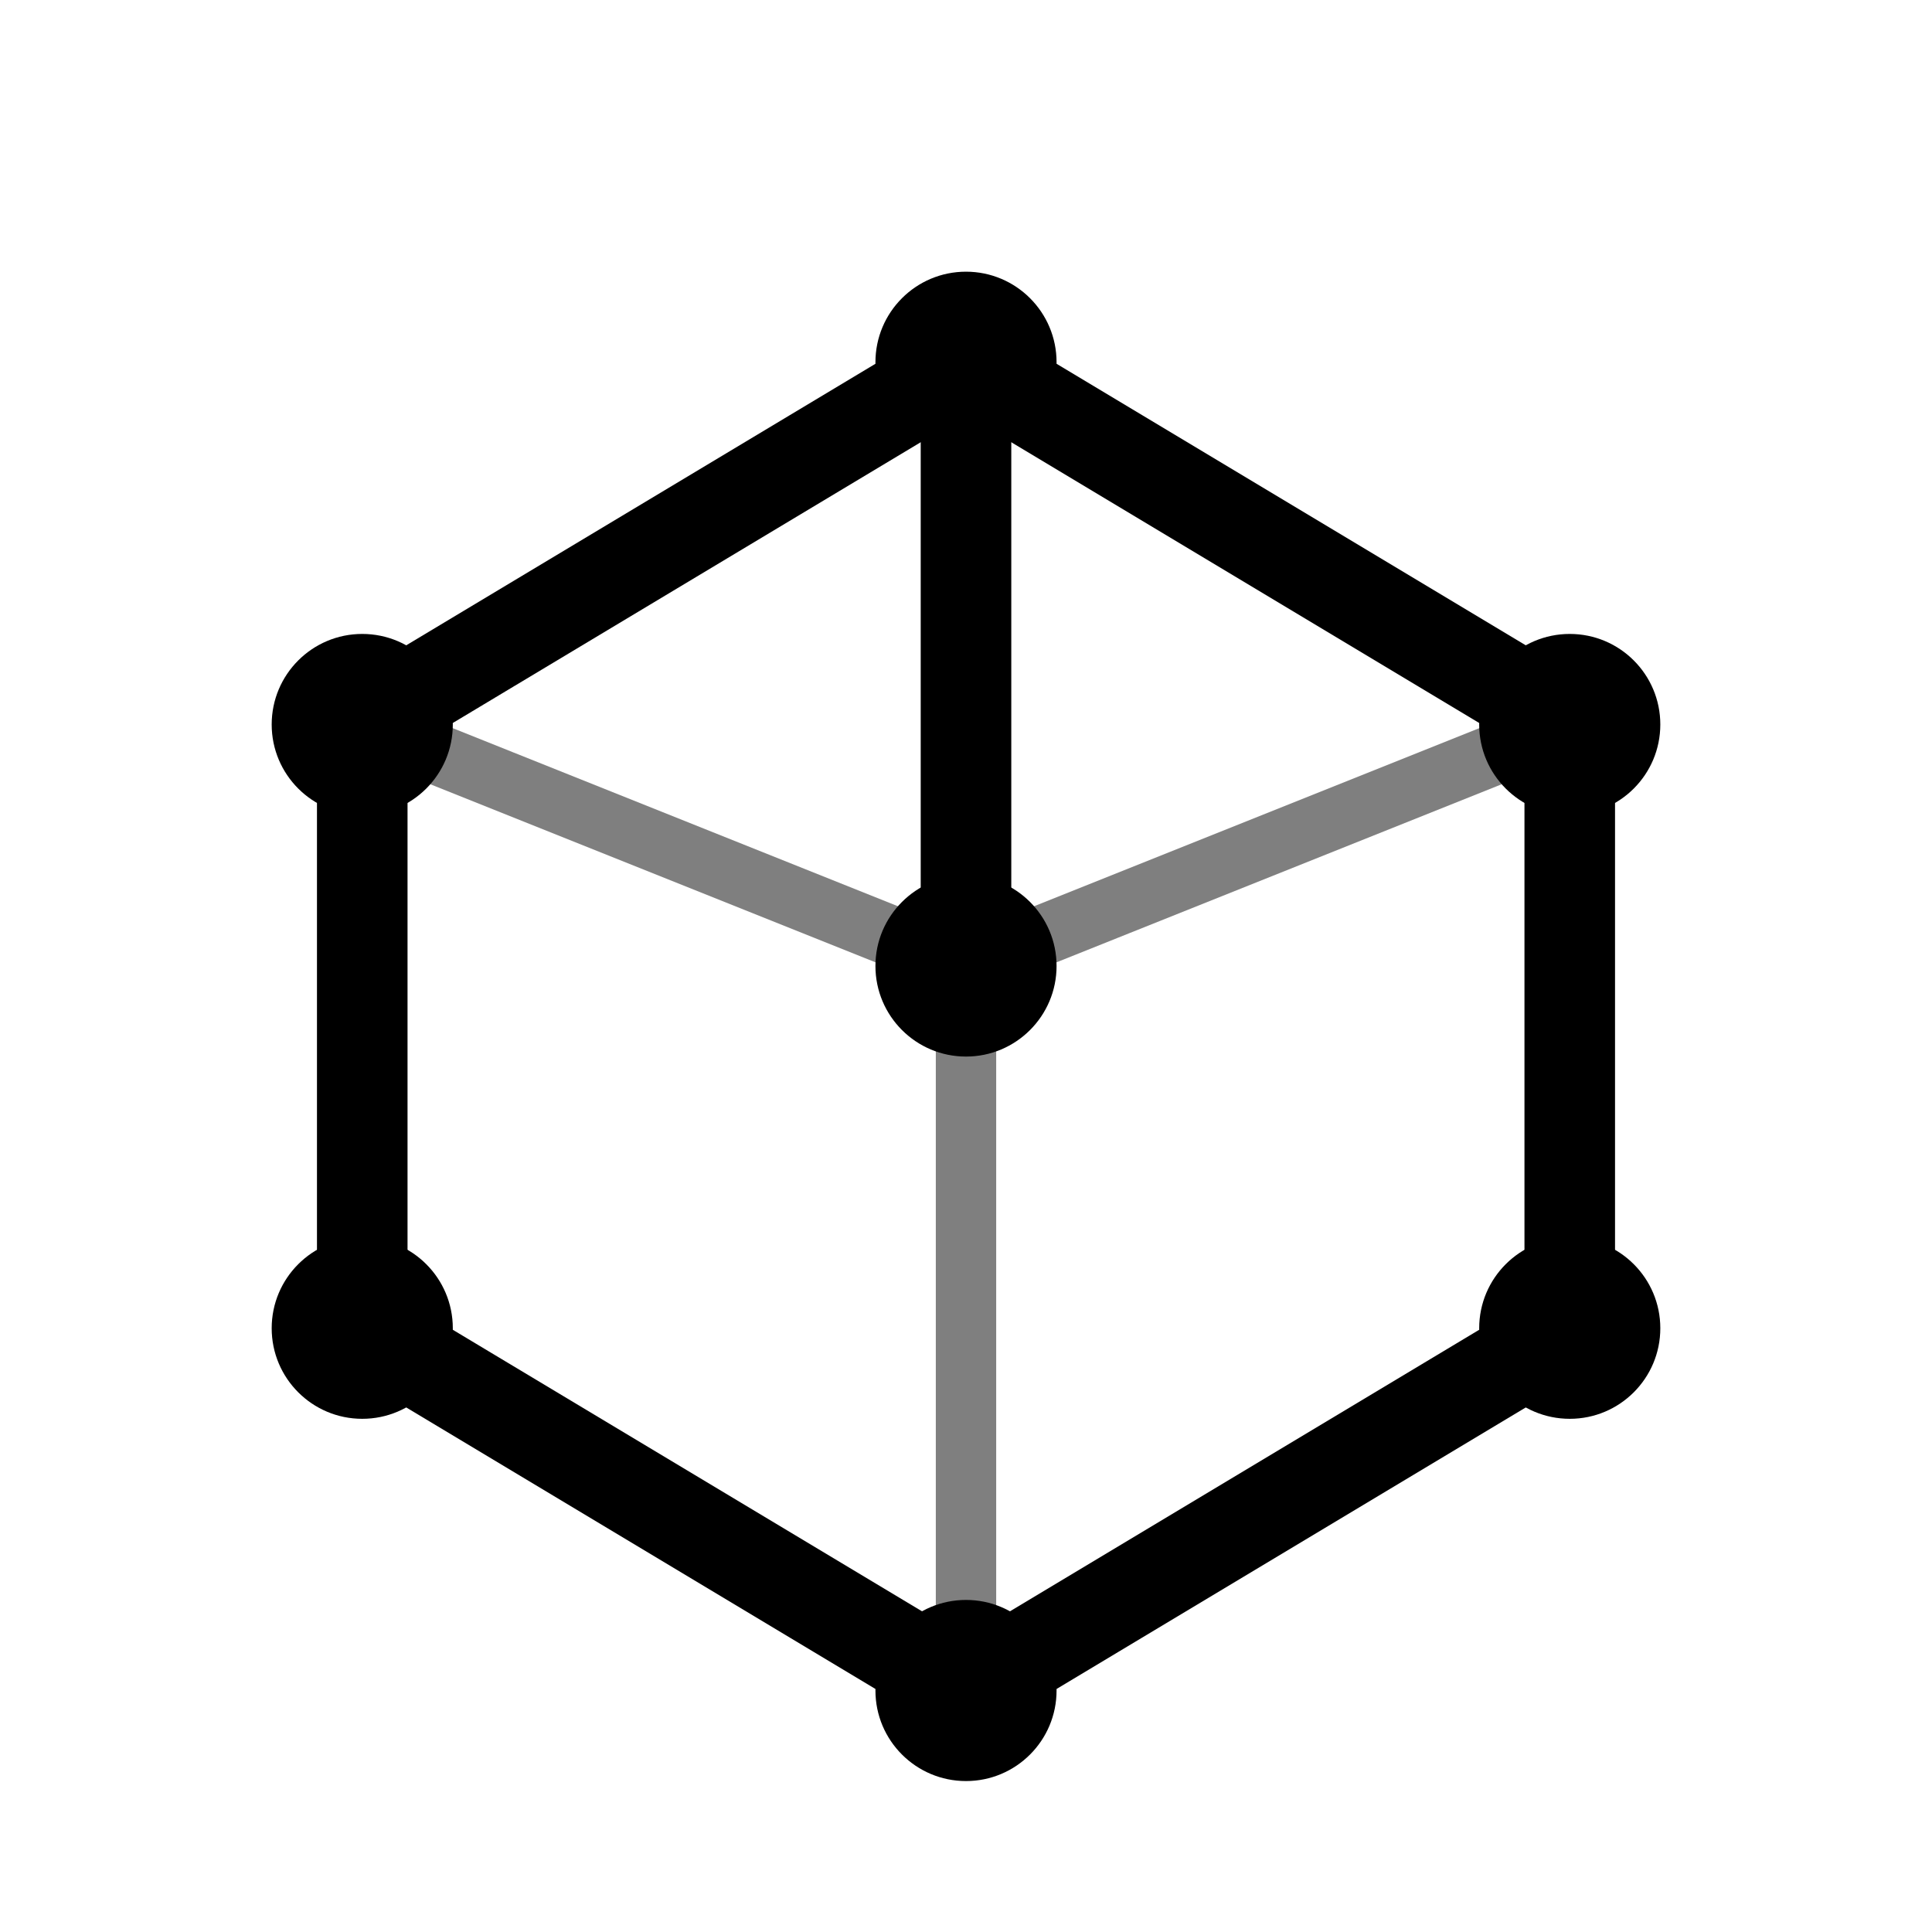
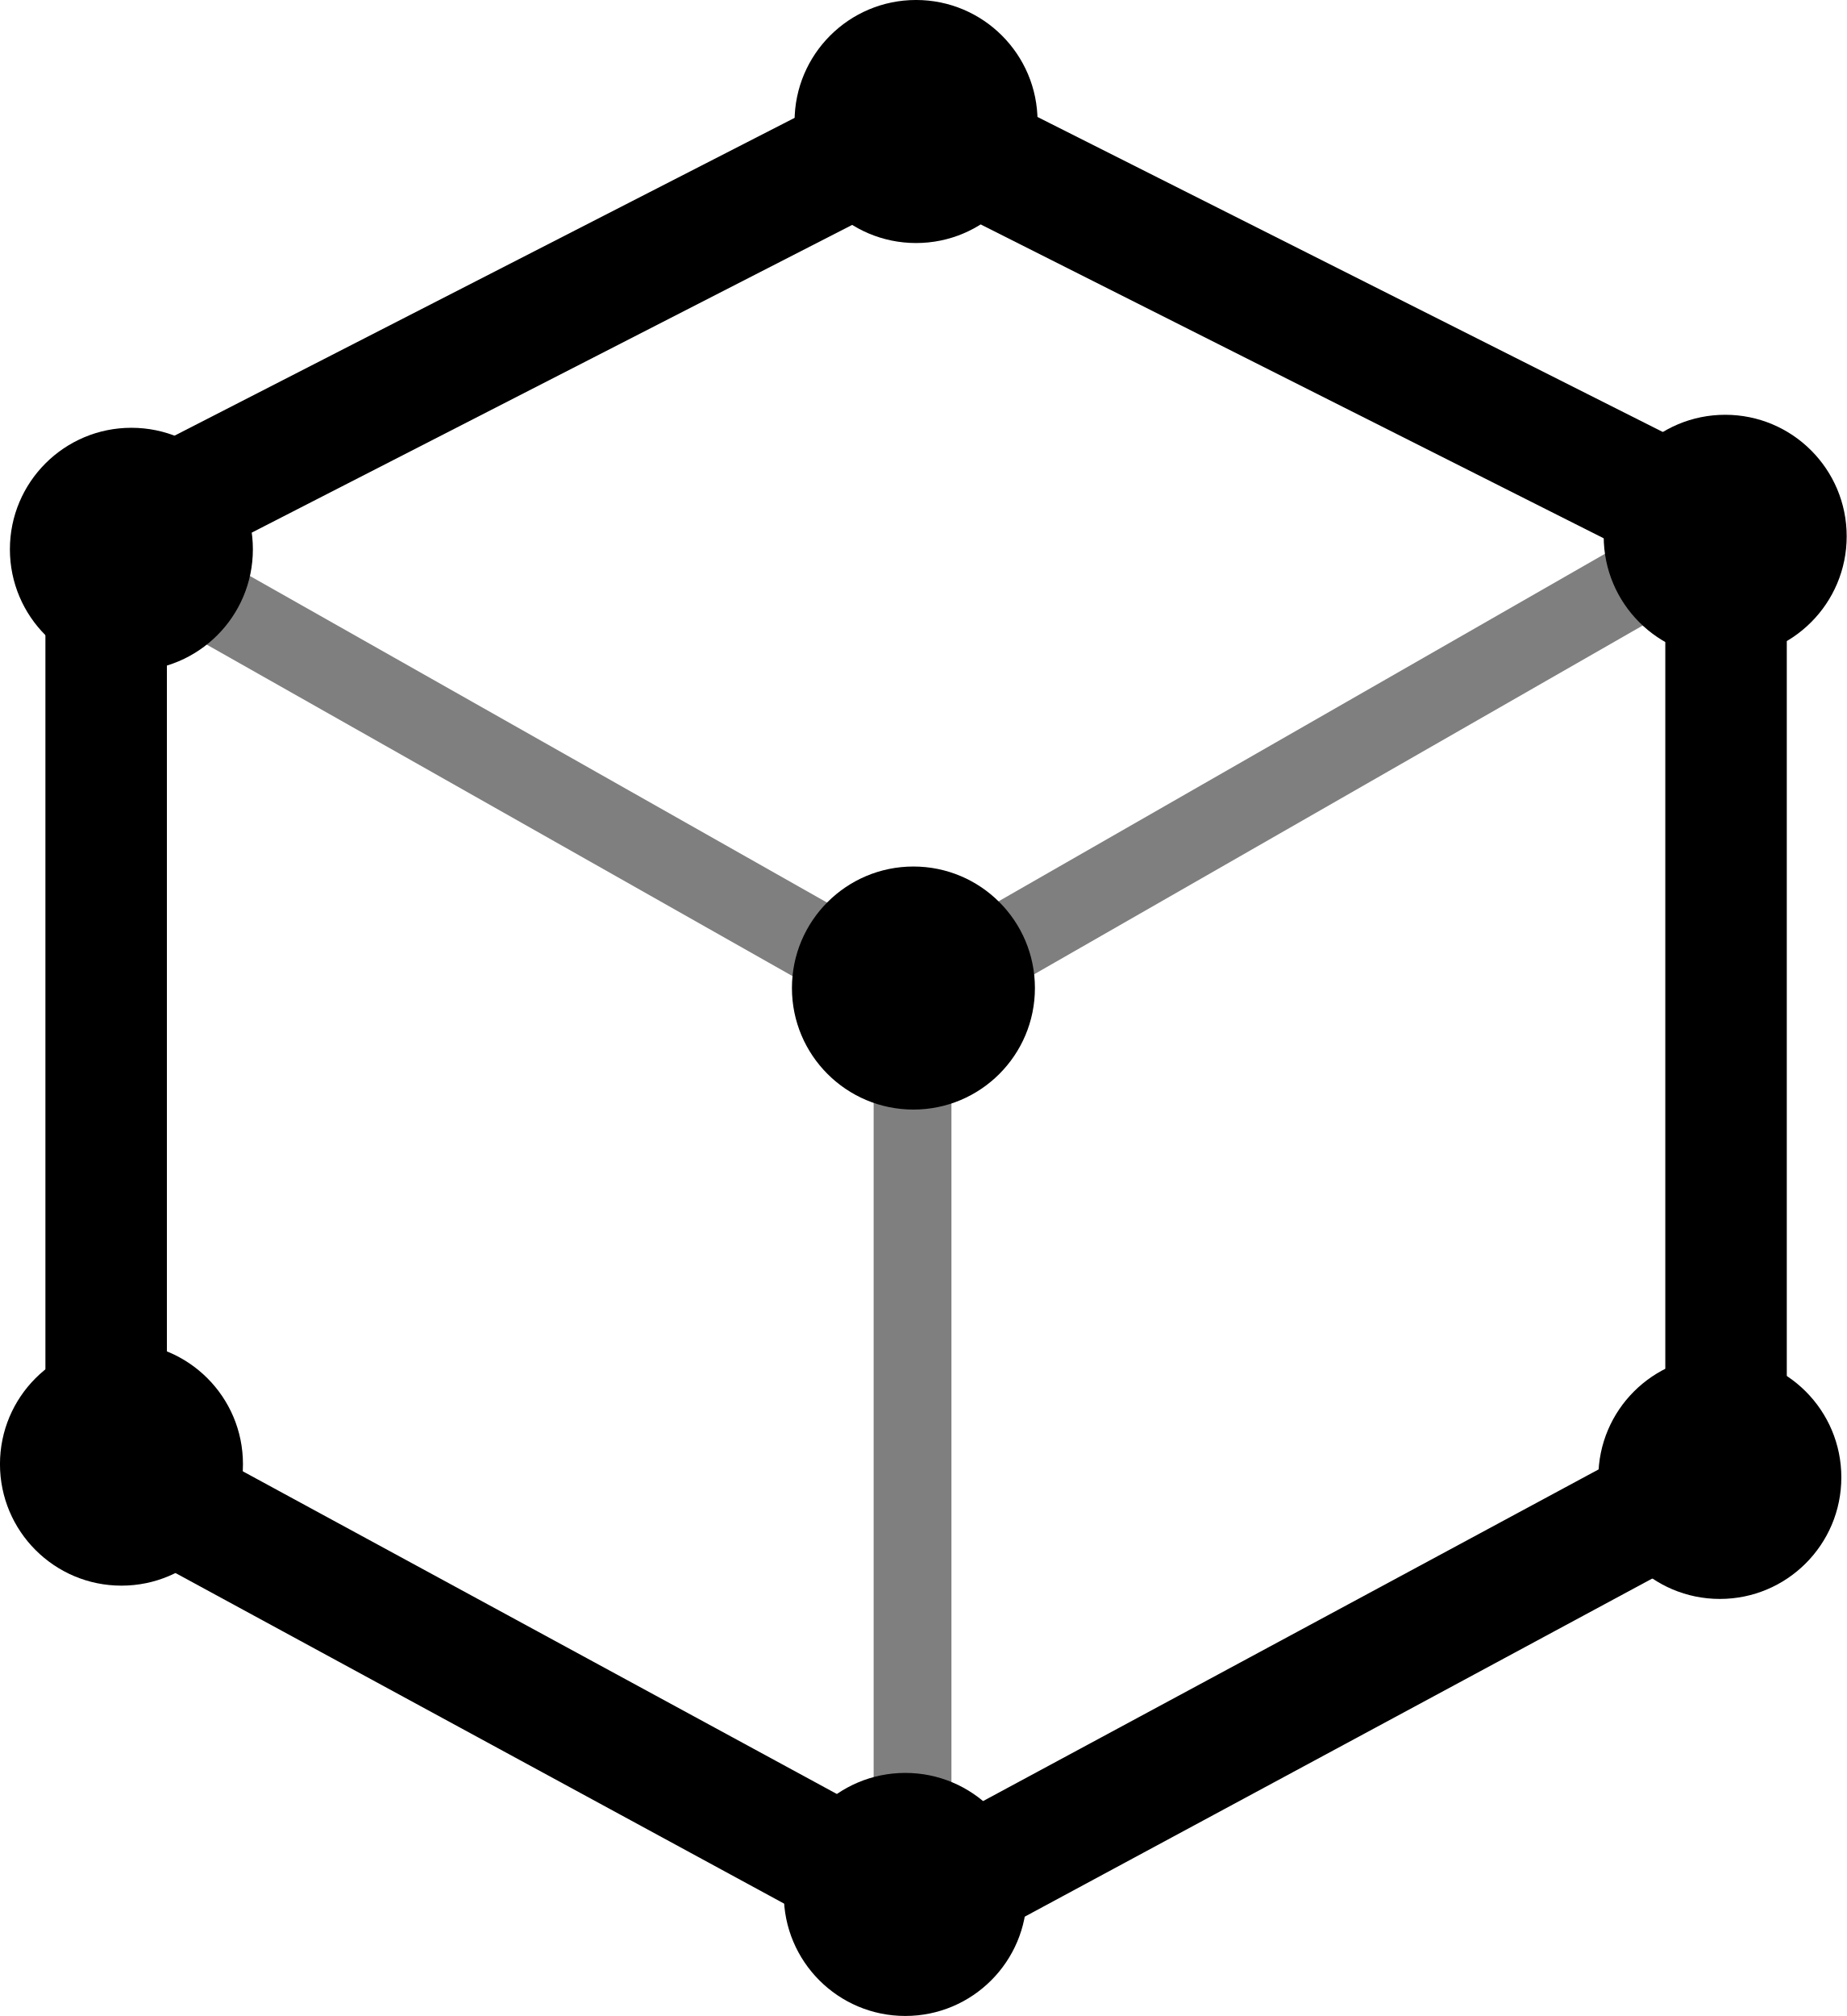
- <svg xmlns="http://www.w3.org/2000/svg" viewBox="0 0 64 64" fill="currentColor">
-   <path d="M12 24 L32 12 L52 24 L52 44 L32 56 L12 44 Z" stroke="currentColor" stroke-width="3" fill="none" stroke-linejoin="round" />
-   <path d="M32 12 L32 32" stroke="currentColor" stroke-width="3" fill="none" />
-   <path d="M12 24 L32 32 L52 24" stroke="currentColor" stroke-width="2" fill="none" opacity="0.5" />
-   <path d="M32 32 L32 56" stroke="currentColor" stroke-width="2" fill="none" opacity="0.5" />
-   <circle cx="32" cy="12" r="3" fill="currentColor" />
-   <circle cx="12" cy="24" r="3" fill="currentColor" />
-   <circle cx="52" cy="24" r="3" fill="currentColor" />
-   <circle cx="32" cy="32" r="3" fill="currentColor" />
-   <circle cx="12" cy="44" r="3" fill="currentColor" />
-   <circle cx="52" cy="44" r="3" fill="currentColor" />
-   <circle cx="32" cy="56" r="3" fill="currentColor" />
+ <svg xmlns="http://www.w3.org/2000/svg" width="12.065mm" height="13.168mm" viewBox="0 0 12.065 13.168" version="1.1" id="svg1" xml:space="preserve">
+   <defs id="defs1" />
+   <g id="layer1" transform="translate(-110.0877,-174.5576)">
+     <g style="fill:currentColor" id="g1" transform="matrix(0.2645833,0,0,0.2645833,107.4208,171.45)">
+       <path d="m 12.701,25.051 20,-10.248 20,10.073 v 23.153 l -20,10.774 -20,-10.861 z" stroke="currentColor" stroke-width="3" fill="none" stroke-linejoin="round" id="path1" />
+       <path d="M 12.243,24.846 32.609,36.368 52.303,25.084" stroke="currentColor" stroke-width="2" fill="none" opacity="0.5" id="path3" />
+       <path d="M 32.613,36.485 V 58.628" stroke="currentColor" stroke-width="1.921" fill="none" opacity="0.5" id="path4" />
+       <circle cx="32.635" cy="36.137" r="3" fill="currentColor" id="circle4" />
+       <circle cx="32.434" cy="58.513" r="3" fill="currentColor" id="circle5" />
+       <circle cx="52.548" cy="48.218" r="3" fill="currentColor" id="circle6" />
+       <circle cx="52.68" cy="24.985" r="3" fill="currentColor" id="circle7" />
+       <circle cx="13.079" cy="47.89" r="3" fill="currentColor" id="circle8" />
+       <circle cx="32.7" cy="14.745" r="3" fill="currentColor" id="circle9" />
+       <circle cx="13.324" cy="25.306" r="3" fill="currentColor" id="circle10" />
+       <g style="fill:currentColor" id="g2" transform="translate(-88.99999,52.75)">
+         <circle cx="32" cy="32" r="20" stroke="currentColor" stroke-width="3" fill="none" id="circle1" />
+         <ellipse cx="32" cy="32" rx="20" ry="8" stroke="currentColor" stroke-width="2" fill="none" id="ellipse1" />
+         <ellipse cx="32" cy="32" rx="8" ry="20" stroke="currentColor" stroke-width="2" fill="none" id="ellipse2" />
+         <circle cx="12" cy="12" r="4" fill="currentColor" id="circle2" />
+         <circle cx="52" cy="12" r="4" fill="currentColor" id="circle3" />
+         <circle cx="52" cy="52" r="4" fill="currentColor" id="circle4-0" />
+         <circle cx="12" cy="52" r="4" fill="currentColor" id="circle5-2" />
+         <path style="fill:none;fill-opacity:1;stroke:#000000;stroke-width:1.89;stroke-linecap:round;stroke-linejoin:round;stroke-miterlimit:1.6;stroke-dasharray:none;stroke-opacity:1" d="M 12.862,51.191 20.813,43.24" id="path10" />
+         <path style="fill:none;fill-opacity:1;stroke:#000000;stroke-width:1.89;stroke-linecap:round;stroke-linejoin:round;stroke-miterlimit:1.6;stroke-dasharray:none;stroke-opacity:1" d="m 43.171,21.298 7.951,-7.951" id="path10-1" />
+         <path style="fill:none;fill-opacity:1;stroke:#000000;stroke-width:1.89;stroke-linecap:round;stroke-linejoin:round;stroke-miterlimit:1.6;stroke-dasharray:none;stroke-opacity:1" d="M 20.937,20.896 12.986,12.946" id="path10-1-2" />
+         <path style="fill:none;fill-opacity:1;stroke:#000000;stroke-width:1.89;stroke-linecap:round;stroke-linejoin:round;stroke-miterlimit:1.6;stroke-dasharray:none;stroke-opacity:1" d="M 50.787,50.846 42.836,42.896" id="path10-1-2-7" />
+       </g>
+     </g>
+   </g>
</svg>
